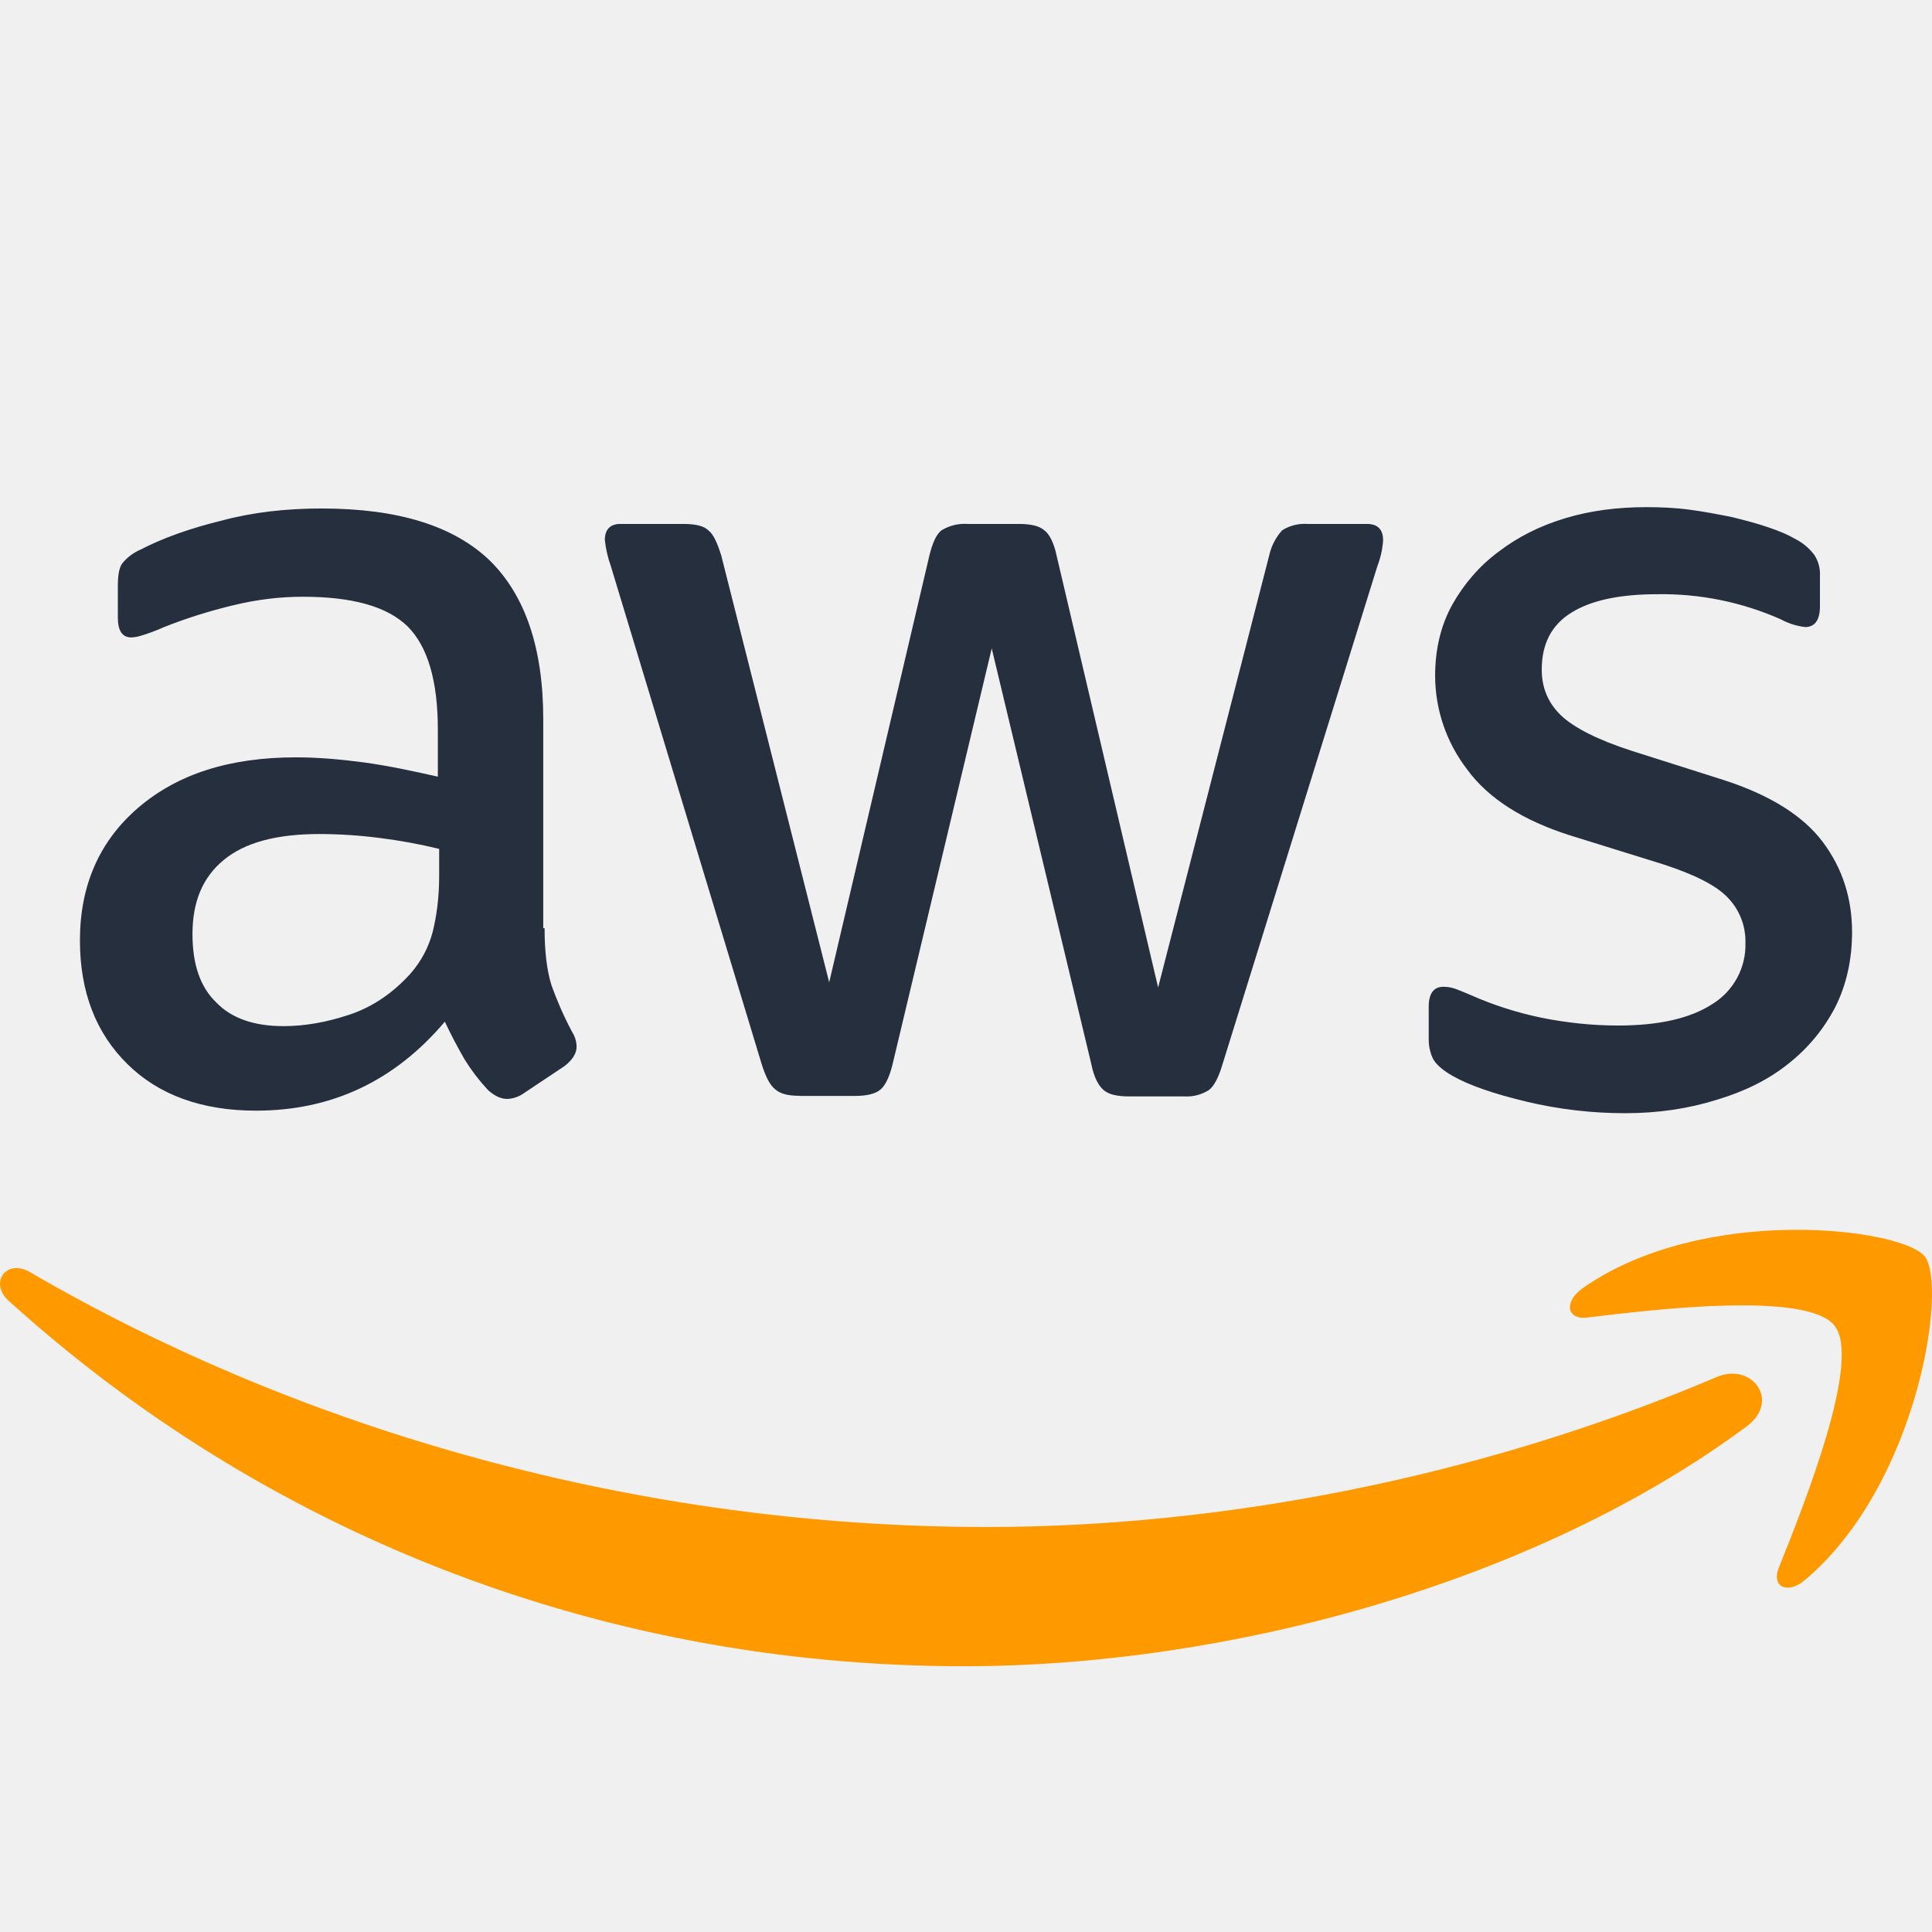
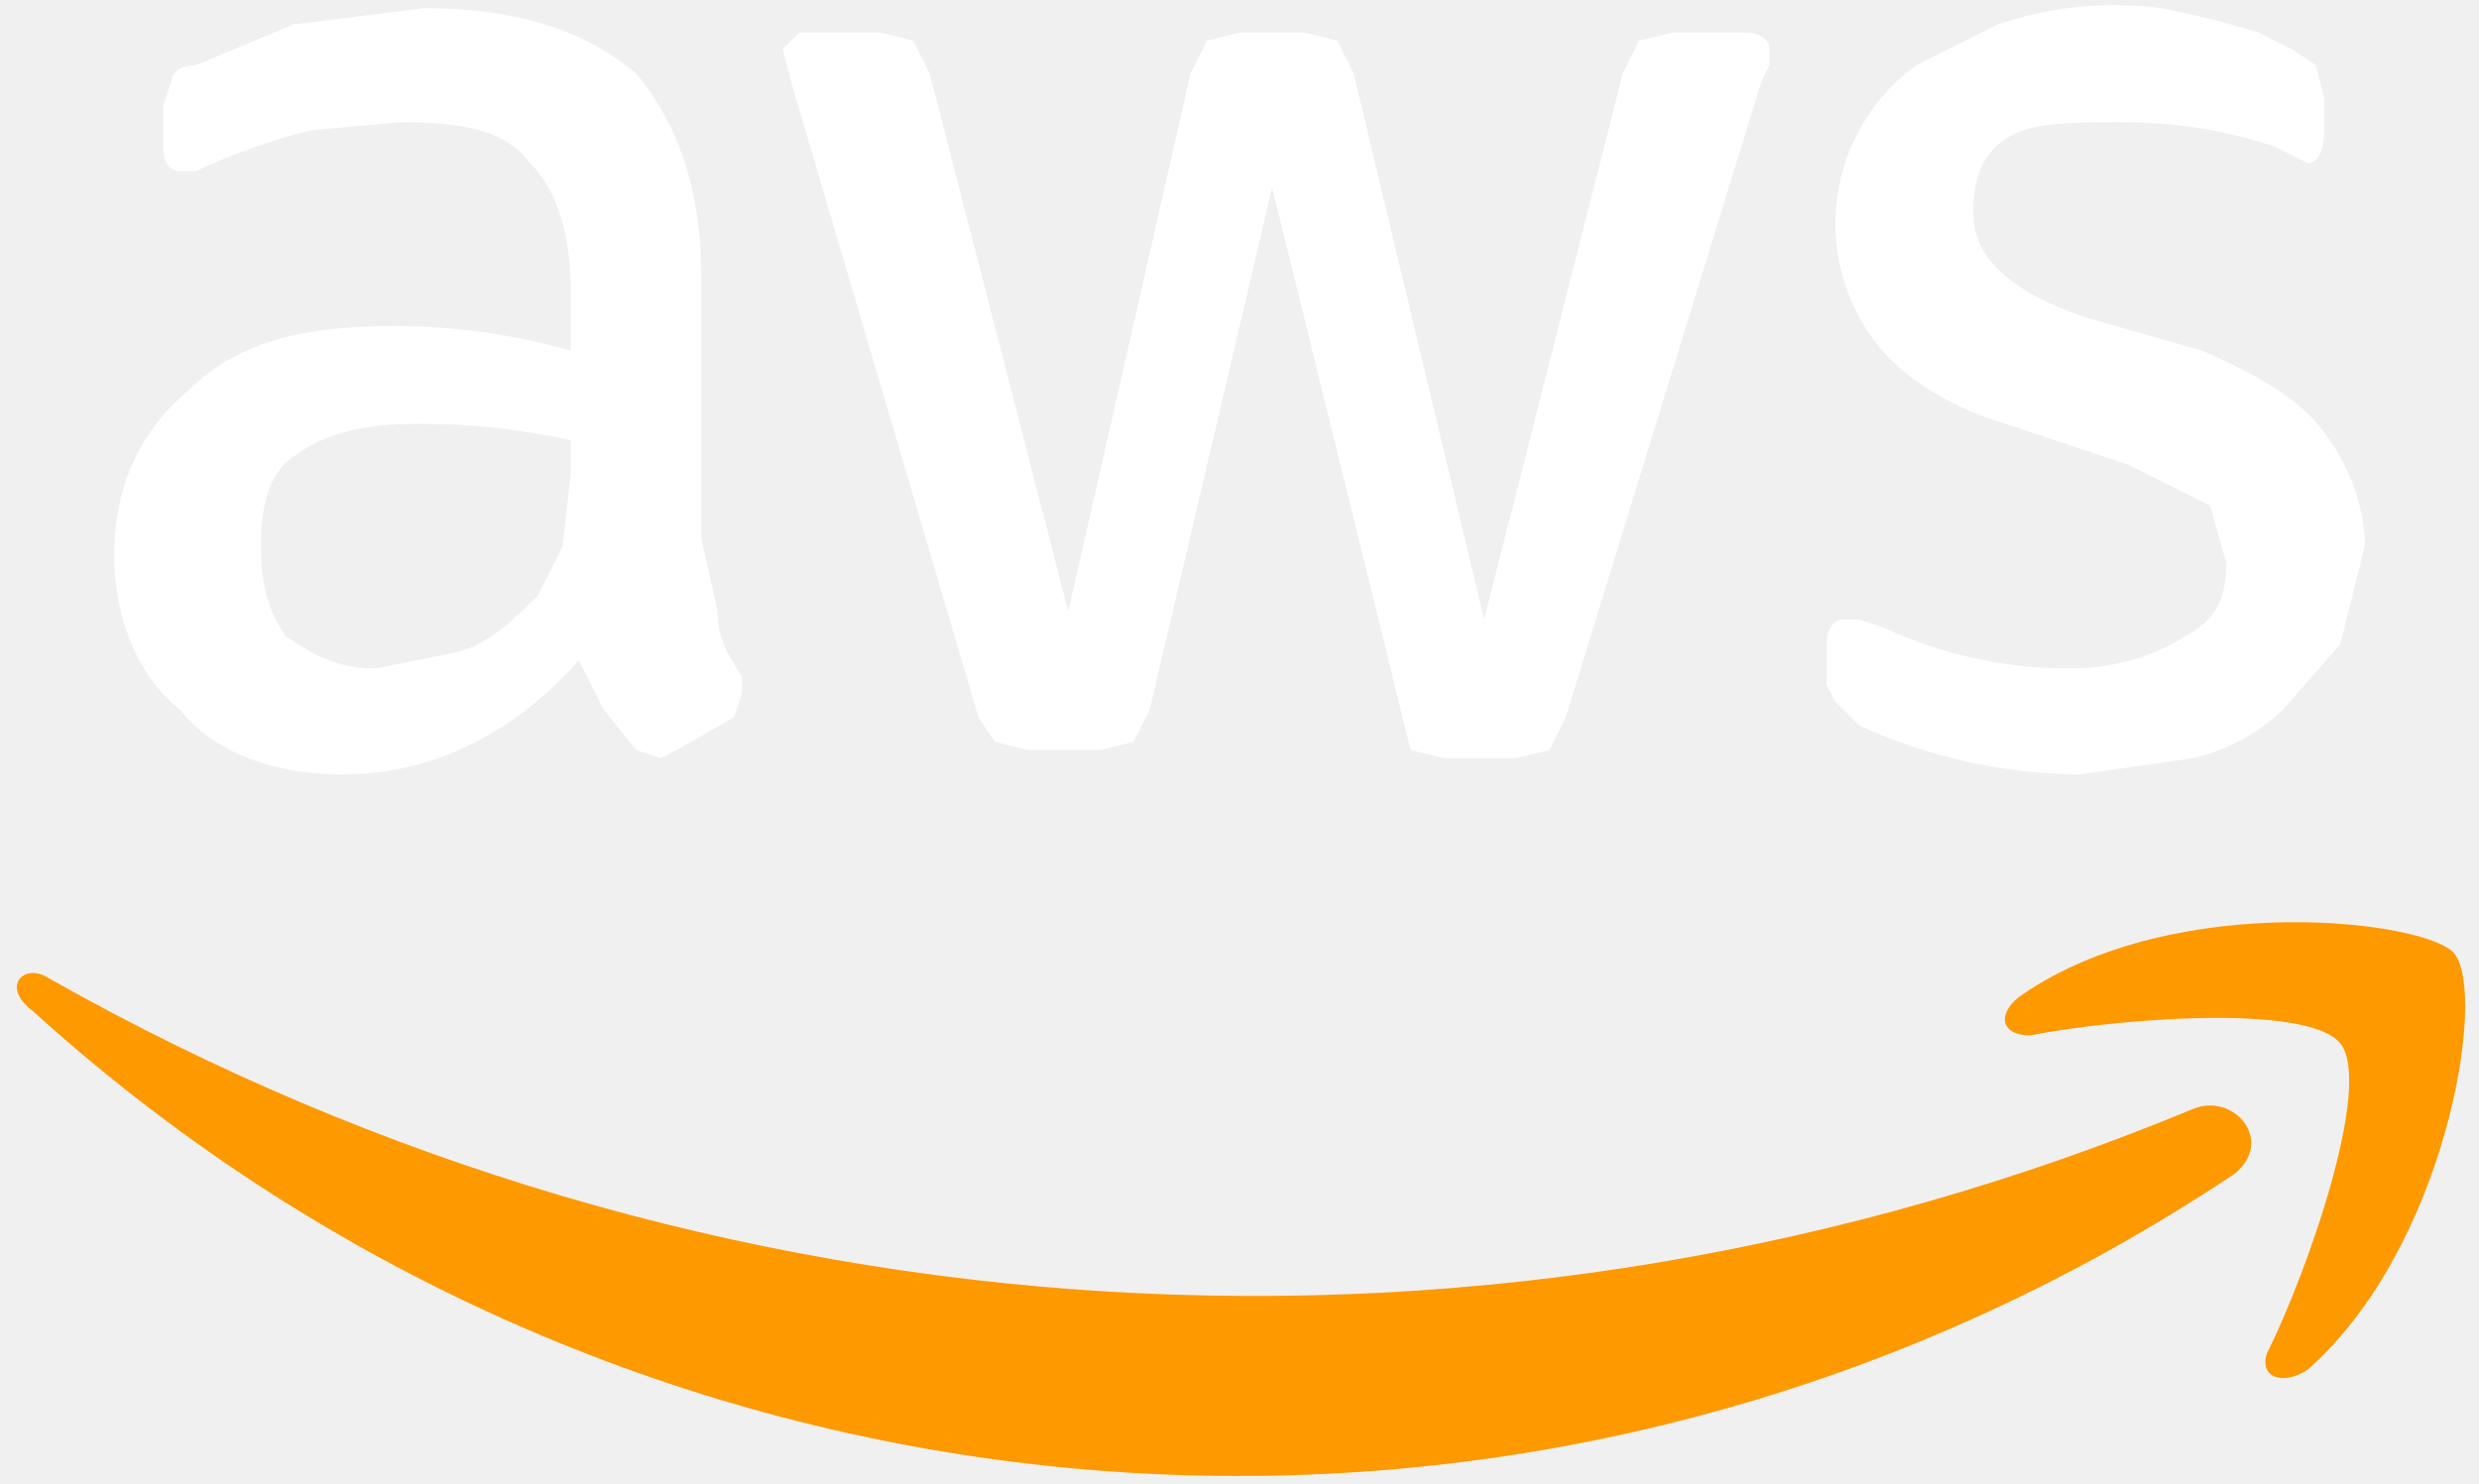
- <svg xmlns="http://www.w3.org/2000/svg" width="800px" height="800px" viewBox="0 0 16 16" fill="none">
-   <path fill="#252F3E" d="M4.51 7.687c0 .197.02.357.058.475.042.117.096.245.17.384a.233.233 0 01.037.123c0 .053-.032.107-.1.16l-.336.224a.255.255 0 01-.138.048c-.054 0-.107-.026-.16-.074a1.652 1.652 0 01-.192-.251 4.137 4.137 0 01-.165-.315c-.415.491-.936.737-1.564.737-.447 0-.804-.129-1.064-.385-.261-.256-.394-.598-.394-1.025 0-.454.16-.822.484-1.1.325-.278.756-.416 1.304-.416.18 0 .367.016.564.042.197.027.4.07.612.118v-.39c0-.406-.085-.689-.25-.854-.17-.166-.458-.246-.868-.246-.186 0-.377.022-.574.07a4.23 4.23 0 00-.575.181 1.525 1.525 0 01-.186.07.326.326 0 01-.085.016c-.075 0-.112-.054-.112-.166v-.262c0-.085.01-.15.037-.186a.399.399 0 01.15-.113c.185-.096.409-.176.67-.24.26-.07.537-.101.83-.101.633 0 1.096.144 1.394.432.293.288.442.726.442 1.314v1.73h.01zm-2.161.811c.175 0 .356-.032.548-.096.191-.064.362-.182.505-.342a.848.848 0 00.181-.341c.032-.129.054-.283.054-.465V7.03a4.43 4.43 0 00-.49-.09 3.996 3.996 0 00-.5-.033c-.357 0-.618.07-.793.214-.176.144-.26.347-.26.614 0 .25.063.437.196.566.128.133.314.197.559.197zm4.273.577c-.096 0-.16-.016-.202-.054-.043-.032-.08-.106-.112-.208l-1.25-4.127a.938.938 0 01-.049-.214c0-.085.043-.133.128-.133h.522c.1 0 .17.016.207.053.043.032.075.107.107.208l.894 3.535.83-3.535c.026-.106.058-.176.1-.208a.365.365 0 01.214-.053h.425c.102 0 .17.016.213.053.043.032.08.107.101.208l.841 3.578.92-3.578a.458.458 0 01.107-.208.346.346 0 01.208-.053h.495c.085 0 .133.043.133.133 0 .027-.006.054-.01.086a.76.76 0 01-.038.133l-1.283 4.127c-.032.107-.069.177-.111.209a.34.34 0 01-.203.053h-.457c-.101 0-.17-.016-.213-.053-.043-.038-.08-.107-.101-.214L8.213 5.37l-.82 3.439c-.026.107-.058.176-.1.213-.043.038-.118.054-.213.054h-.458zm6.838.144a3.51 3.51 0 01-.82-.096c-.266-.064-.473-.134-.612-.214-.085-.048-.143-.101-.165-.15a.378.378 0 01-.031-.149v-.272c0-.112.042-.166.122-.166a.3.3 0 01.096.016c.032.011.08.032.133.054.18.08.378.144.585.187.213.042.42.064.633.064.336 0 .596-.059.777-.176a.575.575 0 00.277-.508.52.52 0 00-.144-.373c-.095-.102-.276-.193-.537-.278l-.772-.24c-.388-.123-.676-.305-.851-.545a1.275 1.275 0 01-.266-.774c0-.224.048-.422.143-.593.096-.17.224-.32.384-.438.16-.122.34-.213.553-.277.213-.064.436-.091.67-.091.118 0 .24.005.357.021.122.016.234.038.346.06.106.026.208.052.303.085.096.032.17.064.224.096a.46.46 0 01.16.133.289.289 0 01.047.176v.251c0 .112-.042.171-.122.171a.552.552 0 01-.202-.064 2.427 2.427 0 00-1.022-.208c-.303 0-.543.048-.708.15-.165.1-.25.256-.25.475 0 .149.053.277.16.379.106.101.303.202.585.293l.756.24c.383.123.66.294.825.513.165.219.244.47.244.748 0 .23-.047.437-.138.619a1.436 1.436 0 01-.388.47c-.165.133-.362.23-.591.299-.24.075-.49.112-.761.112z" />
-   <g fill="#F90" fill-rule="evenodd" clip-rule="evenodd">
-     <path d="M14.465 11.813c-1.75 1.297-4.294 1.986-6.481 1.986-3.065 0-5.827-1.137-7.913-3.027-.165-.15-.016-.353.18-.235 2.257 1.313 5.04 2.109 7.92 2.109 1.941 0 4.075-.406 6.039-1.239.293-.133.543.192.255.406z" />
-     <path d="M15.194 10.98c-.223-.287-1.479-.138-2.048-.069-.17.022-.197-.128-.043-.24 1-.705 2.645-.502 2.836-.267.192.24-.053 1.89-.99 2.68-.143.123-.281.06-.218-.1.213-.53.687-1.72.463-2.003z" />
-   </g>
+ <svg xmlns="http://www.w3.org/2000/svg" xml:space="preserve" x="0" y="0" viewBox="0 0 304 182">
+   <path fill="#ffffff" d="m86 66 2 9c0 3 1 5 3 8v2l-1 3-7 4-2 1-3-1-4-5-3-6c-8 9-18 14-29 14-9 0-16-3-20-8-5-4-8-11-8-19s3-15 9-20c6-6 14-8 25-8a79 79 0 0 1 22 3v-7c0-8-2-13-5-16-3-4-8-5-16-5l-11 1a80 80 0 0 0-14 5h-2c-1 0-2-1-2-3v-5l1-3c0-1 1-2 3-2l12-5 16-2c12 0 20 3 26 8 5 6 8 14 8 25v32zM46 82l10-2c4-1 7-4 10-7l3-6 1-9v-4a84 84 0 0 0-19-2c-6 0-11 1-15 4-3 2-4 6-4 11s1 8 3 11c3 2 6 4 11 4zm80 10-4-1-2-3-23-78-1-4 2-2h10l4 1 2 4 17 66 15-66 2-4 4-1h8l4 1 2 4 16 67 17-67 2-4 4-1h9c2 0 3 1 3 2v2l-1 2-24 78-2 4-4 1h-9l-4-1-1-4-16-65-15 64-2 4-4 1h-9zm129 3a66 66 0 0 1-27-6l-3-3-1-2v-5c0-2 1-3 2-3h2l3 1a54 54 0 0 0 23 5c6 0 11-2 14-4 4-2 5-5 5-9l-2-7-10-5-15-5c-7-2-13-6-16-10a24 24 0 0 1 5-34l10-5a44 44 0 0 1 20-2 110 110 0 0 1 12 3l4 2 3 2 1 4v4c0 3-1 4-2 4l-4-2c-6-2-12-3-19-3-6 0-11 0-14 2s-4 5-4 9c0 3 1 5 3 7s5 4 11 6l14 4c7 3 12 6 15 10s5 9 5 14l-3 12-7 8c-3 3-7 5-11 6l-14 2z" />
+   <path d="M274 144A220 220 0 0 1 4 124c-4-3-1-6 2-4a300 300 0 0 0 263 16c5-2 10 4 5 8z" fill="#f90" />
+   <path d="M287 128c-4-5-28-3-38-1-4 0-4-3-1-5 19-13 50-9 53-5 4 5-1 36-18 51-3 2-6 1-5-2 5-10 13-33 9-38z" fill="#f90" />
</svg>
